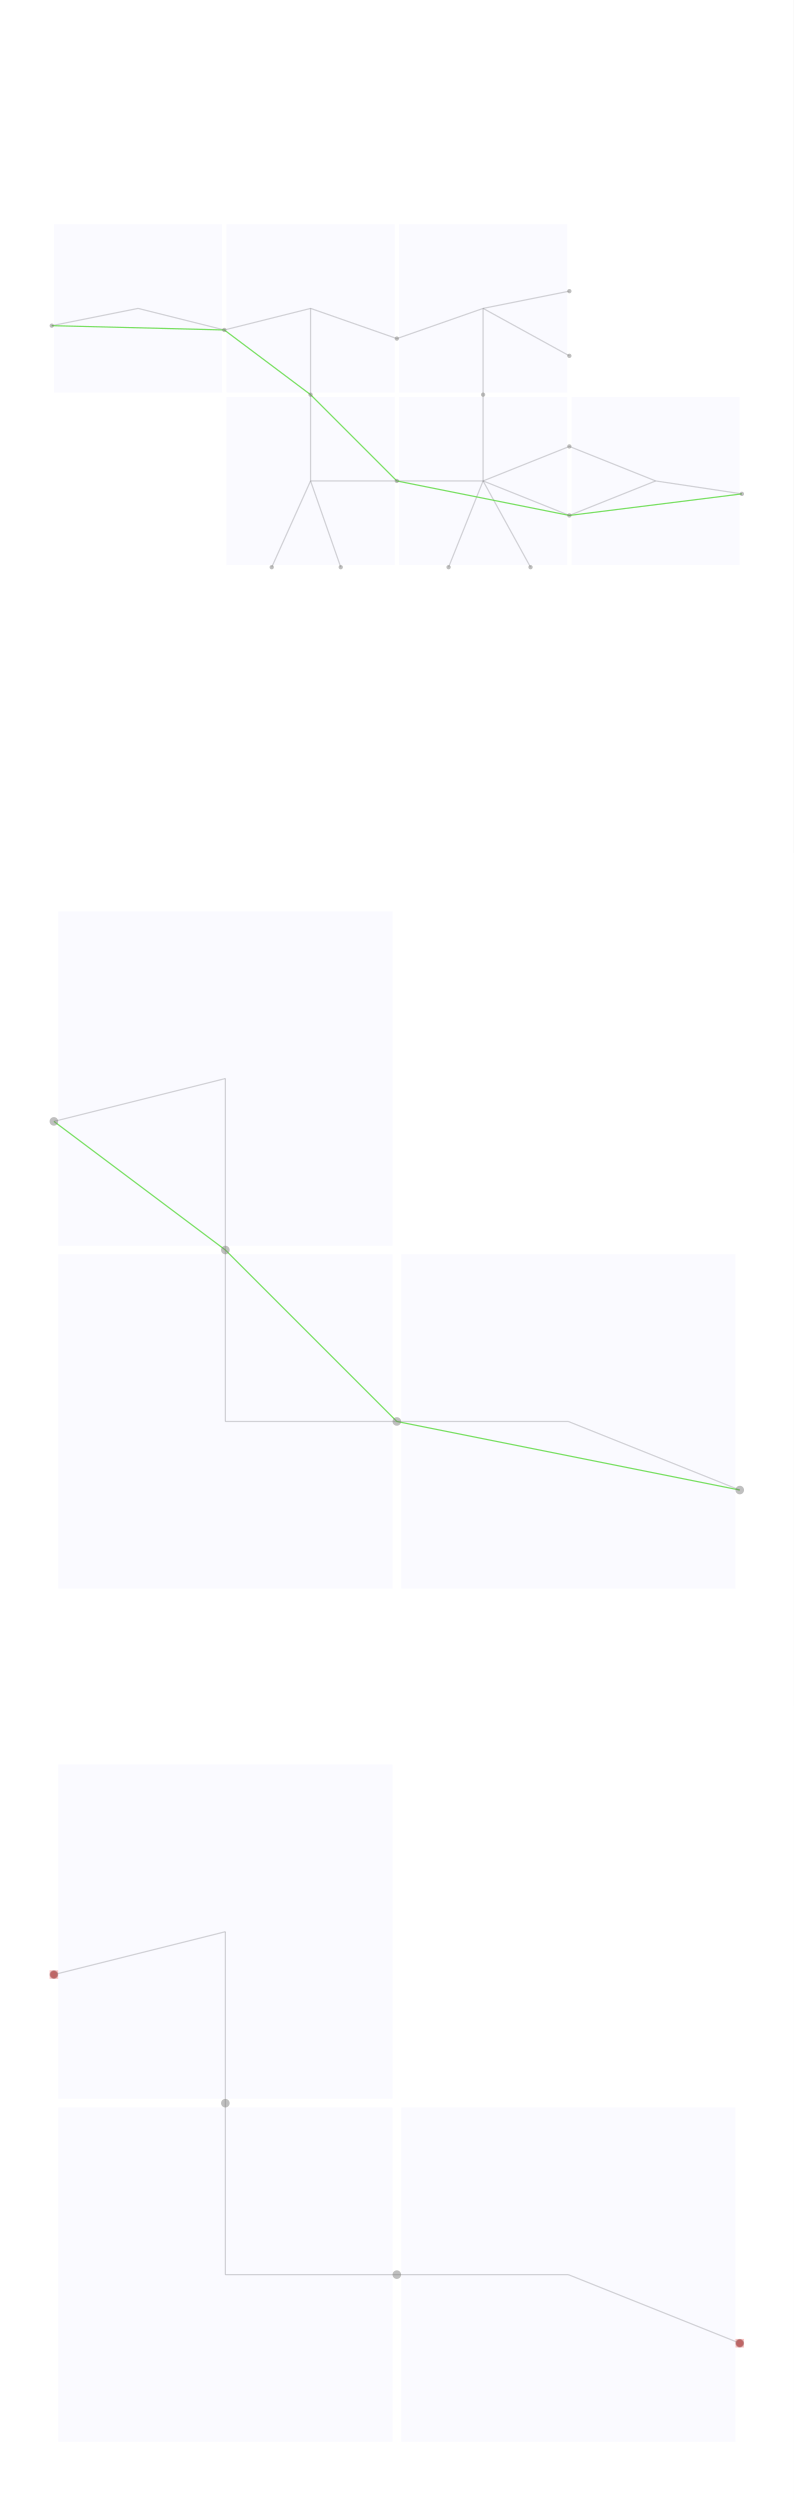
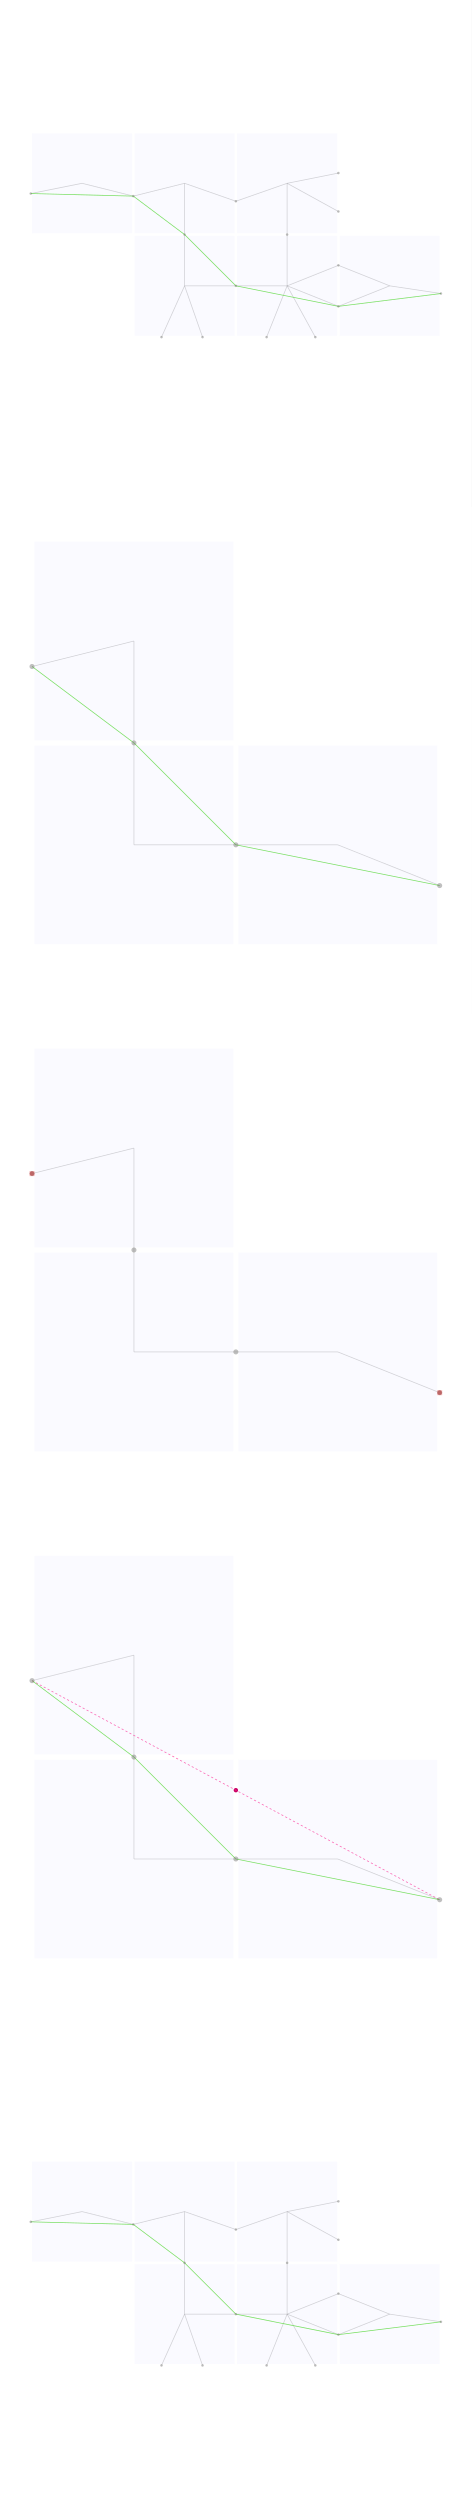
- <svg xmlns="http://www.w3.org/2000/svg" width="640" height="2016" viewBox="0 0 640 2016">
+ <svg xmlns="http://www.w3.org/2000/svg" width="640" height="3392" viewBox="0 0 640 3392">
  <g transform="translate(0, 0) scale(1, 1) translate(0, 0)">
    <rect width="100%" height="100%" fill="white" />
    <g>
      <polyline data-points="0,5.6 0,5.6 2,6" data-type="line" data-label="" points="41.739,262.609 41.739,262.609 111.304,248.696" fill="none" stroke="rgba(100, 100, 100, 0.3)" stroke-width="1px" />
    </g>
    <g>
      <polyline data-points="2,6 4,5.5 6,6" data-type="line" data-label="" points="111.304,248.696 180.87,266.087 250.435,248.696" fill="none" stroke="rgba(100, 100, 100, 0.3)" stroke-width="1px" />
    </g>
    <g>
      <polyline data-points="6,6 8,5.3 10,6" data-type="line" data-label="" points="250.435,248.696 320,273.043 389.565,248.696" fill="none" stroke="rgba(100, 100, 100, 0.3)" stroke-width="1px" />
    </g>
    <g>
      <polyline data-points="6,6 6,4 6,2" data-type="line" data-label="" points="250.435,248.696 250.435,318.261 250.435,387.826" fill="none" stroke="rgba(100, 100, 100, 0.3)" stroke-width="1px" />
    </g>
    <g>
      <polyline data-points="10,6 10,4 10,2" data-type="line" data-label="" points="389.565,248.696 389.565,318.261 389.565,387.826" fill="none" stroke="rgba(100, 100, 100, 0.3)" stroke-width="1px" />
    </g>
    <g>
      <polyline data-points="6,2 8,2 10,2" data-type="line" data-label="" points="250.435,387.826 320,387.826 389.565,387.826" fill="none" stroke="rgba(100, 100, 100, 0.3)" stroke-width="1px" />
    </g>
    <g>
      <polyline data-points="10,2 12,2.8 14,2" data-type="line" data-label="" points="389.565,387.826 459.13,360 528.696,387.826" fill="none" stroke="rgba(100, 100, 100, 0.3)" stroke-width="1px" />
    </g>
    <g>
      <polyline data-points="10,2 12,1.2 14,2" data-type="line" data-label="" points="389.565,387.826 459.13,415.652 528.696,387.826" fill="none" stroke="rgba(100, 100, 100, 0.3)" stroke-width="1px" />
    </g>
    <g>
      <polyline data-points="14,2 16,1.7 16,1.7" data-type="line" data-label="" points="528.696,387.826 598.261,398.261 598.261,398.261" fill="none" stroke="rgba(100, 100, 100, 0.3)" stroke-width="1px" />
    </g>
    <g>
      <polyline data-points="10,6 12,6.4 12,6.4" data-type="line" data-label="" points="389.565,248.696 459.13,234.783 459.13,234.783" fill="none" stroke="rgba(100, 100, 100, 0.3)" stroke-width="1px" />
    </g>
    <g>
      <polyline data-points="10,6 12,4.9 12,4.9" data-type="line" data-label="" points="389.565,248.696 459.13,286.957 459.13,286.957" fill="none" stroke="rgba(100, 100, 100, 0.3)" stroke-width="1px" />
    </g>
    <g>
      <polyline data-points="6,2 5.1,0 5.1,0" data-type="line" data-label="" points="250.435,387.826 219.13,457.391 219.13,457.391" fill="none" stroke="rgba(100, 100, 100, 0.3)" stroke-width="1px" />
    </g>
    <g>
      <polyline data-points="6,2 6.7,0 6.7,0" data-type="line" data-label="" points="250.435,387.826 274.783,457.391 274.783,457.391" fill="none" stroke="rgba(100, 100, 100, 0.3)" stroke-width="1px" />
    </g>
    <g>
      <polyline data-points="10,2 9.2,0 9.2,0" data-type="line" data-label="" points="389.565,387.826 361.739,457.391 361.739,457.391" fill="none" stroke="rgba(100, 100, 100, 0.3)" stroke-width="1px" />
    </g>
    <g>
      <polyline data-points="10,2 11.1,0 11.1,0" data-type="line" data-label="" points="389.565,387.826 427.826,457.391 427.826,457.391" fill="none" stroke="rgba(100, 100, 100, 0.3)" stroke-width="1px" />
    </g>
    <g>
      <polyline data-points="0,5.6 4,5.5 6,4 8,2 12,1.2 16,1.7" data-type="line" data-label="" points="41.739,262.609 180.87,266.087 250.435,318.261 320,387.826 459.13,415.652 598.261,398.261" fill="none" stroke="hsla(107, 70%, 50%, 0.8)" stroke-width="1px" />
    </g>
    <g>
      <rect data-type="rect" data-label="" data-x="2" data-y="6" x="43.478" y="180.87" width="135.652" height="135.652" fill="rgba(200, 200, 255, 0.1)" stroke="black" stroke-width="0.029" />
    </g>
    <g>
      <rect data-type="rect" data-label="" data-x="6" data-y="6" x="182.609" y="180.87" width="135.652" height="135.652" fill="rgba(200, 200, 255, 0.1)" stroke="black" stroke-width="0.029" />
    </g>
    <g>
      <rect data-type="rect" data-label="" data-x="10" data-y="6" x="321.739" y="180.87" width="135.652" height="135.652" fill="rgba(200, 200, 255, 0.1)" stroke="black" stroke-width="0.029" />
    </g>
    <g>
      <rect data-type="rect" data-label="" data-x="6" data-y="2" x="182.609" y="320" width="135.652" height="135.652" fill="rgba(200, 200, 255, 0.1)" stroke="black" stroke-width="0.029" />
    </g>
    <g>
      <rect data-type="rect" data-label="" data-x="10" data-y="2" x="321.739" y="320" width="135.652" height="135.652" fill="rgba(200, 200, 255, 0.1)" stroke="black" stroke-width="0.029" />
    </g>
    <g>
      <rect data-type="rect" data-label="" data-x="14" data-y="2" x="460.87" y="320" width="135.652" height="135.652" fill="rgba(200, 200, 255, 0.1)" stroke="black" stroke-width="0.029" />
    </g>
    <g>
      <rect data-type="rect" data-label="" data-x="0" data-y="5.6" x="41.739" y="262.609" width="0" height="0" fill="rgba(200, 200, 255, 0.1)" stroke="black" stroke-width="0.029" />
    </g>
    <g>
      <rect data-type="rect" data-label="" data-x="16" data-y="1.7" x="598.261" y="398.261" width="0" height="0" fill="rgba(200, 200, 255, 0.1)" stroke="black" stroke-width="0.029" />
    </g>
    <g>
      <rect data-type="rect" data-label="" data-x="12" data-y="6.4" x="459.13" y="234.783" width="0" height="0" fill="rgba(200, 200, 255, 0.1)" stroke="black" stroke-width="0.029" />
    </g>
    <g>
      <rect data-type="rect" data-label="" data-x="12" data-y="4.9" x="459.13" y="286.957" width="0" height="0" fill="rgba(200, 200, 255, 0.1)" stroke="black" stroke-width="0.029" />
    </g>
    <g>
      <rect data-type="rect" data-label="" data-x="5.1" data-y="0" x="219.13" y="457.391" width="0" height="0" fill="rgba(200, 200, 255, 0.1)" stroke="black" stroke-width="0.029" />
    </g>
    <g>
      <rect data-type="rect" data-label="" data-x="6.7" data-y="0" x="274.783" y="457.391" width="0" height="0" fill="rgba(200, 200, 255, 0.1)" stroke="black" stroke-width="0.029" />
    </g>
    <g>
      <rect data-type="rect" data-label="" data-x="9.2" data-y="0" x="361.739" y="457.391" width="0" height="0" fill="rgba(200, 200, 255, 0.1)" stroke="black" stroke-width="0.029" />
    </g>
    <g>
      <rect data-type="rect" data-label="" data-x="11.1" data-y="0" x="427.826" y="457.391" width="0" height="0" fill="rgba(200, 200, 255, 0.1)" stroke="black" stroke-width="0.029" />
    </g>
    <circle data-type="circle" data-label="" data-x="0" data-y="5.6" cx="41.739" cy="262.609" r="1.739" fill="rgba(128, 128, 128, 0.5)" stroke="black" stroke-width="0.029" />
    <circle data-type="circle" data-label="" data-x="4" data-y="5.5" cx="180.87" cy="266.087" r="1.739" fill="rgba(128, 128, 128, 0.5)" stroke="black" stroke-width="0.029" />
    <circle data-type="circle" data-label="" data-x="8" data-y="5.3" cx="320" cy="273.043" r="1.739" fill="rgba(128, 128, 128, 0.5)" stroke="black" stroke-width="0.029" />
    <circle data-type="circle" data-label="" data-x="6" data-y="4" cx="250.435" cy="318.261" r="1.739" fill="rgba(128, 128, 128, 0.5)" stroke="black" stroke-width="0.029" />
    <circle data-type="circle" data-label="" data-x="10" data-y="4" cx="389.565" cy="318.261" r="1.739" fill="rgba(128, 128, 128, 0.5)" stroke="black" stroke-width="0.029" />
    <circle data-type="circle" data-label="" data-x="8" data-y="2" cx="320" cy="387.826" r="1.739" fill="rgba(128, 128, 128, 0.5)" stroke="black" stroke-width="0.029" />
    <circle data-type="circle" data-label="" data-x="12" data-y="2.8" cx="459.13" cy="360" r="1.739" fill="rgba(128, 128, 128, 0.5)" stroke="black" stroke-width="0.029" />
    <circle data-type="circle" data-label="" data-x="12" data-y="1.2" cx="459.13" cy="415.652" r="1.739" fill="rgba(128, 128, 128, 0.5)" stroke="black" stroke-width="0.029" />
    <circle data-type="circle" data-label="" data-x="16" data-y="1.7" cx="598.261" cy="398.261" r="1.739" fill="rgba(128, 128, 128, 0.5)" stroke="black" stroke-width="0.029" />
    <circle data-type="circle" data-label="" data-x="12" data-y="6.4" cx="459.13" cy="234.783" r="1.739" fill="rgba(128, 128, 128, 0.5)" stroke="black" stroke-width="0.029" />
    <circle data-type="circle" data-label="" data-x="12" data-y="4.9" cx="459.13" cy="286.957" r="1.739" fill="rgba(128, 128, 128, 0.5)" stroke="black" stroke-width="0.029" />
    <circle data-type="circle" data-label="" data-x="5.1" data-y="0" cx="219.13" cy="457.391" r="1.739" fill="rgba(128, 128, 128, 0.5)" stroke="black" stroke-width="0.029" />
    <circle data-type="circle" data-label="" data-x="6.7" data-y="0" cx="274.783" cy="457.391" r="1.739" fill="rgba(128, 128, 128, 0.5)" stroke="black" stroke-width="0.029" />
    <circle data-type="circle" data-label="" data-x="9.2" data-y="0" cx="361.739" cy="457.391" r="1.739" fill="rgba(128, 128, 128, 0.5)" stroke="black" stroke-width="0.029" />
    <circle data-type="circle" data-label="" data-x="11.1" data-y="0" cx="427.826" cy="457.391" r="1.739" fill="rgba(128, 128, 128, 0.5)" stroke="black" stroke-width="0.029" />
    <g id="crosshair" style="display: none">
      <line id="crosshair-h" y1="0" y2="640" stroke="#666" stroke-width="0.5" />
      <line id="crosshair-v" x1="0" x2="640" stroke="#666" stroke-width="0.5" />
      <text id="coordinates" font-family="monospace" font-size="12" fill="#666" />
    </g>
  </g>
  <g transform="translate(0, 688) scale(1, 1) translate(0, 0)">
    <rect width="100%" height="100%" fill="white" />
    <g>
      <polyline data-points="6,6 4,5.5 4,5.5" data-type="line" data-label="" points="181.728,181.728 43.457,216.296 43.457,216.296" fill="none" stroke="rgba(100, 100, 100, 0.3)" stroke-width="1px" />
    </g>
    <g>
      <polyline data-points="6,6 6,4 6,2" data-type="line" data-label="" points="181.728,181.728 181.728,320 181.728,458.272" fill="none" stroke="rgba(100, 100, 100, 0.3)" stroke-width="1px" />
    </g>
    <g>
      <polyline data-points="6,2 8,2 10,2" data-type="line" data-label="" points="181.728,458.272 320,458.272 458.272,458.272" fill="none" stroke="rgba(100, 100, 100, 0.3)" stroke-width="1px" />
    </g>
    <g>
      <polyline data-points="10,2 12,1.2 12,1.2" data-type="line" data-label="" points="458.272,458.272 596.543,513.58 596.543,513.58" fill="none" stroke="rgba(100, 100, 100, 0.3)" stroke-width="1px" />
    </g>
    <g>
      <polyline data-points="4,5.5 6,4 8,2 12,1.2" data-type="line" data-label="" points="43.457,216.296 181.728,320 320,458.272 596.543,513.58" fill="none" stroke="hsla(107, 70%, 50%, 0.8)" stroke-width="1px" />
    </g>
    <g>
      <rect data-type="rect" data-label="" data-x="6" data-y="6" x="46.914" y="46.914" width="269.63" height="269.63" fill="rgba(200, 200, 255, 0.1)" stroke="black" stroke-width="0.014" />
    </g>
    <g>
      <rect data-type="rect" data-label="" data-x="6" data-y="2" x="46.914" y="323.457" width="269.63" height="269.63" fill="rgba(200, 200, 255, 0.1)" stroke="black" stroke-width="0.014" />
    </g>
    <g>
      <rect data-type="rect" data-label="" data-x="10" data-y="2" x="323.457" y="323.457" width="269.63" height="269.63" fill="rgba(200, 200, 255, 0.1)" stroke="black" stroke-width="0.014" />
    </g>
    <g>
      <rect data-type="rect" data-label="" data-x="4" data-y="5.5" x="43.457" y="216.296" width="0" height="0" fill="rgba(200, 200, 255, 0.1)" stroke="black" stroke-width="0.014" />
    </g>
    <g>
      <rect data-type="rect" data-label="" data-x="12" data-y="1.2" x="596.543" y="513.58" width="0" height="0" fill="rgba(200, 200, 255, 0.1)" stroke="black" stroke-width="0.014" />
    </g>
    <circle data-type="circle" data-label="" data-x="4" data-y="5.5" cx="43.457" cy="216.296" r="3.457" fill="rgba(128, 128, 128, 0.5)" stroke="black" stroke-width="0.014" />
    <circle data-type="circle" data-label="" data-x="6" data-y="4" cx="181.728" cy="320" r="3.457" fill="rgba(128, 128, 128, 0.5)" stroke="black" stroke-width="0.014" />
    <circle data-type="circle" data-label="" data-x="8" data-y="2" cx="320" cy="458.272" r="3.457" fill="rgba(128, 128, 128, 0.5)" stroke="black" stroke-width="0.014" />
    <circle data-type="circle" data-label="" data-x="12" data-y="1.2" cx="596.543" cy="513.58" r="3.457" fill="rgba(128, 128, 128, 0.5)" stroke="black" stroke-width="0.014" />
    <g id="crosshair__stack1" style="display: none">
      <line id="crosshair-h__stack1" y1="0" y2="640" stroke="#666" stroke-width="0.5" />
      <line id="crosshair-v__stack1" x1="0" x2="640" stroke="#666" stroke-width="0.5" />
      <text id="coordinates__stack1" font-family="monospace" font-size="12" fill="#666" />
    </g>
  </g>
  <g transform="translate(0, 1376) scale(1, 1) translate(0, 0)">
    <rect width="100%" height="100%" fill="white" />
    <g>
      <circle data-type="point" data-label="" data-x="4" data-y="5.5" cx="43.457" cy="216.296" r="3" fill="rgba(255, 0, 0, 0.85)" />
    </g>
    <g>
      <circle data-type="point" data-label="" data-x="12" data-y="1.2" cx="596.543" cy="513.58" r="3" fill="rgba(255, 0, 0, 0.85)" />
    </g>
    <g>
      <polyline data-points="6,6 6,4 6,2" data-type="line" data-label="" points="181.728,181.728 181.728,320 181.728,458.272" fill="none" stroke="rgba(100, 100, 100, 0.3)" stroke-width="1px" />
    </g>
    <g>
      <polyline data-points="6,2 8,2 10,2" data-type="line" data-label="" points="181.728,458.272 320,458.272 458.272,458.272" fill="none" stroke="rgba(100, 100, 100, 0.3)" stroke-width="1px" />
    </g>
    <g>
      <polyline data-points="4,5.5 4,5.5 6,6" data-type="line" data-label="" points="43.457,216.296 43.457,216.296 181.728,181.728" fill="none" stroke="rgba(100, 100, 100, 0.3)" stroke-width="1px" />
    </g>
    <g>
      <polyline data-points="12,1.2 12,1.2 10,2" data-type="line" data-label="" points="596.543,513.58 596.543,513.58 458.272,458.272" fill="none" stroke="rgba(100, 100, 100, 0.3)" stroke-width="1px" />
    </g>
    <g>
      <rect data-type="rect" data-label="" data-x="6" data-y="6" x="46.914" y="46.914" width="269.63" height="269.63" fill="rgba(200, 200, 255, 0.1)" stroke="black" stroke-width="0.014" />
    </g>
    <g>
      <rect data-type="rect" data-label="" data-x="6" data-y="2" x="46.914" y="323.457" width="269.63" height="269.63" fill="rgba(200, 200, 255, 0.1)" stroke="black" stroke-width="0.014" />
    </g>
    <g>
      <rect data-type="rect" data-label="" data-x="10" data-y="2" x="323.457" y="323.457" width="269.63" height="269.63" fill="rgba(200, 200, 255, 0.1)" stroke="black" stroke-width="0.014" />
    </g>
    <g>
      <rect data-type="rect" data-label="" data-x="4" data-y="5.5" x="43.457" y="216.296" width="0" height="0" fill="rgba(200, 200, 255, 0.1)" stroke="black" stroke-width="0.014" />
    </g>
    <g>
      <rect data-type="rect" data-label="" data-x="12" data-y="1.2" x="596.543" y="513.58" width="0" height="0" fill="rgba(200, 200, 255, 0.1)" stroke="black" stroke-width="0.014" />
    </g>
    <g>
      <rect data-type="rect" data-label="" data-x="4" data-y="5.5" x="40" y="212.84" width="6.914" height="6.914" fill="rgba(255, 120, 120, 0.45)" stroke="black" stroke-width="0.014" />
    </g>
    <g>
      <rect data-type="rect" data-label="" data-x="12" data-y="1.2" x="593.086" y="510.123" width="6.914" height="6.914" fill="rgba(255, 120, 120, 0.45)" stroke="black" stroke-width="0.014" />
    </g>
    <circle data-type="circle" data-label="" data-x="6" data-y="4" cx="181.728" cy="320" r="3.457" fill="rgba(128, 128, 128, 0.5)" stroke="black" stroke-width="0.014" />
    <circle data-type="circle" data-label="" data-x="8" data-y="2" cx="320" cy="458.272" r="3.457" fill="rgba(128, 128, 128, 0.5)" stroke="black" stroke-width="0.014" />
    <circle data-type="circle" data-label="" data-x="4" data-y="5.5" cx="43.457" cy="216.296" r="3.457" fill="rgba(128, 128, 128, 0.5)" stroke="black" stroke-width="0.014" />
    <circle data-type="circle" data-label="" data-x="12" data-y="1.2" cx="596.543" cy="513.58" r="3.457" fill="rgba(128, 128, 128, 0.5)" stroke="black" stroke-width="0.014" />
    <g id="crosshair__stack2" style="display: none">
      <line id="crosshair-h__stack2" y1="0" y2="640" stroke="#666" stroke-width="0.5" />
      <line id="crosshair-v__stack2" x1="0" x2="640" stroke="#666" stroke-width="0.5" />
      <text id="coordinates__stack2" font-family="monospace" font-size="12" fill="#666" />
    </g>
  </g>
+   <g transform="translate(0, 2064) scale(1, 1) translate(0, 0)">
+     <rect width="100%" height="100%" fill="white" />
+     <g>
+       <circle data-type="point" data-label="route-main" data-x="8" data-y="3.35" cx="320" cy="364.938" r="3" fill="rgba(200, 0, 100, 1)" />
+     </g>
+     <g>
+       <polyline data-points="6,6 6,4 6,2" data-type="line" data-label="" points="181.728,181.728 181.728,320 181.728,458.272" fill="none" stroke="rgba(100, 100, 100, 0.3)" stroke-width="1px" />
+     </g>
+     <g>
+       <polyline data-points="6,2 8,2 10,2" data-type="line" data-label="" points="181.728,458.272 320,458.272 458.272,458.272" fill="none" stroke="rgba(100, 100, 100, 0.3)" stroke-width="1px" />
+     </g>
+     <g>
+       <polyline data-points="4,5.5 4,5.5 6,6" data-type="line" data-label="" points="43.457,216.296 43.457,216.296 181.728,181.728" fill="none" stroke="rgba(100, 100, 100, 0.3)" stroke-width="1px" />
+     </g>
+     <g>
+       <polyline data-points="12,1.2 12,1.2 10,2" data-type="line" data-label="" points="596.543,513.58 596.543,513.58 458.272,458.272" fill="none" stroke="rgba(100, 100, 100, 0.3)" stroke-width="1px" />
+     </g>
+     <g>
+       <polyline data-points="4,5.5 12,1.2" data-type="line" data-label="" points="43.457,216.296 596.543,513.58" fill="none" stroke="rgba(255, 50, 150, 0.8)" stroke-width="1px" stroke-dasharray="3 3" />
+     </g>
+     <g>
+       <polyline data-points="4,5.5 6,4 8,2 12,1.2" data-type="line" data-label="" points="43.457,216.296 181.728,320 320,458.272 596.543,513.58" fill="none" stroke="hsla(107, 70%, 50%, 0.8)" stroke-width="1px" />
+     </g>
+     <g>
+       <rect data-type="rect" data-label="" data-x="6" data-y="6" x="46.914" y="46.914" width="269.63" height="269.63" fill="rgba(200, 200, 255, 0.1)" stroke="black" stroke-width="0.014" />
+     </g>
+     <g>
+       <rect data-type="rect" data-label="" data-x="6" data-y="2" x="46.914" y="323.457" width="269.63" height="269.63" fill="rgba(200, 200, 255, 0.1)" stroke="black" stroke-width="0.014" />
+     </g>
+     <g>
+       <rect data-type="rect" data-label="" data-x="10" data-y="2" x="323.457" y="323.457" width="269.63" height="269.63" fill="rgba(200, 200, 255, 0.1)" stroke="black" stroke-width="0.014" />
+     </g>
+     <g>
+       <rect data-type="rect" data-label="" data-x="4" data-y="5.5" x="43.457" y="216.296" width="0" height="0" fill="rgba(200, 200, 255, 0.1)" stroke="black" stroke-width="0.014" />
+     </g>
+     <g>
+       <rect data-type="rect" data-label="" data-x="12" data-y="1.2" x="596.543" y="513.58" width="0" height="0" fill="rgba(200, 200, 255, 0.1)" stroke="black" stroke-width="0.014" />
+     </g>
+     <circle data-type="circle" data-label="" data-x="6" data-y="4" cx="181.728" cy="320" r="3.457" fill="rgba(128, 128, 128, 0.5)" stroke="black" stroke-width="0.014" />
+     <circle data-type="circle" data-label="" data-x="8" data-y="2" cx="320" cy="458.272" r="3.457" fill="rgba(128, 128, 128, 0.5)" stroke="black" stroke-width="0.014" />
+     <circle data-type="circle" data-label="" data-x="4" data-y="5.5" cx="43.457" cy="216.296" r="3.457" fill="rgba(128, 128, 128, 0.5)" stroke="black" stroke-width="0.014" />
+     <circle data-type="circle" data-label="" data-x="12" data-y="1.2" cx="596.543" cy="513.58" r="3.457" fill="rgba(128, 128, 128, 0.5)" stroke="black" stroke-width="0.014" />
+     <g id="crosshair__stack3" style="display: none">
+       <line id="crosshair-h__stack3" y1="0" y2="640" stroke="#666" stroke-width="0.5" />
+       <line id="crosshair-v__stack3" x1="0" x2="640" stroke="#666" stroke-width="0.5" />
+       <text id="coordinates__stack3" font-family="monospace" font-size="12" fill="#666" />
+     </g>
+   </g>
+   <g transform="translate(0, 2752) scale(1, 1) translate(0, 0)">
+     <rect width="100%" height="100%" fill="white" />
+     <g>
+       <polyline data-points="0,5.6 0,5.6 2,6" data-type="line" data-label="" points="41.739,262.609 41.739,262.609 111.304,248.696" fill="none" stroke="rgba(100, 100, 100, 0.3)" stroke-width="1px" />
+     </g>
+     <g>
+       <polyline data-points="2,6 4,5.5 6,6" data-type="line" data-label="" points="111.304,248.696 180.87,266.087 250.435,248.696" fill="none" stroke="rgba(100, 100, 100, 0.3)" stroke-width="1px" />
+     </g>
+     <g>
+       <polyline data-points="6,6 8,5.3 10,6" data-type="line" data-label="" points="250.435,248.696 320,273.043 389.565,248.696" fill="none" stroke="rgba(100, 100, 100, 0.3)" stroke-width="1px" />
+     </g>
+     <g>
+       <polyline data-points="6,6 6,4 6,2" data-type="line" data-label="" points="250.435,248.696 250.435,318.261 250.435,387.826" fill="none" stroke="rgba(100, 100, 100, 0.3)" stroke-width="1px" />
+     </g>
+     <g>
+       <polyline data-points="10,6 10,4 10,2" data-type="line" data-label="" points="389.565,248.696 389.565,318.261 389.565,387.826" fill="none" stroke="rgba(100, 100, 100, 0.3)" stroke-width="1px" />
+     </g>
+     <g>
+       <polyline data-points="6,2 8,2 10,2" data-type="line" data-label="" points="250.435,387.826 320,387.826 389.565,387.826" fill="none" stroke="rgba(100, 100, 100, 0.3)" stroke-width="1px" />
+     </g>
+     <g>
+       <polyline data-points="10,2 12,2.8 14,2" data-type="line" data-label="" points="389.565,387.826 459.13,360 528.696,387.826" fill="none" stroke="rgba(100, 100, 100, 0.3)" stroke-width="1px" />
+     </g>
+     <g>
+       <polyline data-points="10,2 12,1.2 14,2" data-type="line" data-label="" points="389.565,387.826 459.13,415.652 528.696,387.826" fill="none" stroke="rgba(100, 100, 100, 0.3)" stroke-width="1px" />
+     </g>
+     <g>
+       <polyline data-points="14,2 16,1.7 16,1.7" data-type="line" data-label="" points="528.696,387.826 598.261,398.261 598.261,398.261" fill="none" stroke="rgba(100, 100, 100, 0.3)" stroke-width="1px" />
+     </g>
+     <g>
+       <polyline data-points="10,6 12,6.4 12,6.4" data-type="line" data-label="" points="389.565,248.696 459.13,234.783 459.13,234.783" fill="none" stroke="rgba(100, 100, 100, 0.3)" stroke-width="1px" />
+     </g>
+     <g>
+       <polyline data-points="10,6 12,4.9 12,4.9" data-type="line" data-label="" points="389.565,248.696 459.13,286.957 459.13,286.957" fill="none" stroke="rgba(100, 100, 100, 0.3)" stroke-width="1px" />
+     </g>
+     <g>
+       <polyline data-points="6,2 5.1,0 5.1,0" data-type="line" data-label="" points="250.435,387.826 219.13,457.391 219.13,457.391" fill="none" stroke="rgba(100, 100, 100, 0.3)" stroke-width="1px" />
+     </g>
+     <g>
+       <polyline data-points="6,2 6.7,0 6.7,0" data-type="line" data-label="" points="250.435,387.826 274.783,457.391 274.783,457.391" fill="none" stroke="rgba(100, 100, 100, 0.3)" stroke-width="1px" />
+     </g>
+     <g>
+       <polyline data-points="10,2 9.2,0 9.2,0" data-type="line" data-label="" points="389.565,387.826 361.739,457.391 361.739,457.391" fill="none" stroke="rgba(100, 100, 100, 0.3)" stroke-width="1px" />
+     </g>
+     <g>
+       <polyline data-points="10,2 11.1,0 11.1,0" data-type="line" data-label="" points="389.565,387.826 427.826,457.391 427.826,457.391" fill="none" stroke="rgba(100, 100, 100, 0.3)" stroke-width="1px" />
+     </g>
+     <g>
+       <polyline data-points="0,5.6 4,5.5 6,4 8,2 12,1.2 16,1.7" data-type="line" data-label="" points="41.739,262.609 180.87,266.087 250.435,318.261 320,387.826 459.13,415.652 598.261,398.261" fill="none" stroke="hsla(107, 70%, 50%, 0.8)" stroke-width="1px" />
+     </g>
+     <g>
+       <rect data-type="rect" data-label="" data-x="2" data-y="6" x="43.478" y="180.87" width="135.652" height="135.652" fill="rgba(200, 200, 255, 0.1)" stroke="black" stroke-width="0.029" />
+     </g>
+     <g>
+       <rect data-type="rect" data-label="" data-x="6" data-y="6" x="182.609" y="180.87" width="135.652" height="135.652" fill="rgba(200, 200, 255, 0.1)" stroke="black" stroke-width="0.029" />
+     </g>
+     <g>
+       <rect data-type="rect" data-label="" data-x="10" data-y="6" x="321.739" y="180.87" width="135.652" height="135.652" fill="rgba(200, 200, 255, 0.1)" stroke="black" stroke-width="0.029" />
+     </g>
+     <g>
+       <rect data-type="rect" data-label="" data-x="6" data-y="2" x="182.609" y="320" width="135.652" height="135.652" fill="rgba(200, 200, 255, 0.1)" stroke="black" stroke-width="0.029" />
+     </g>
+     <g>
+       <rect data-type="rect" data-label="" data-x="10" data-y="2" x="321.739" y="320" width="135.652" height="135.652" fill="rgba(200, 200, 255, 0.1)" stroke="black" stroke-width="0.029" />
+     </g>
+     <g>
+       <rect data-type="rect" data-label="" data-x="14" data-y="2" x="460.87" y="320" width="135.652" height="135.652" fill="rgba(200, 200, 255, 0.1)" stroke="black" stroke-width="0.029" />
+     </g>
+     <g>
+       <rect data-type="rect" data-label="" data-x="0" data-y="5.6" x="41.739" y="262.609" width="0" height="0" fill="rgba(200, 200, 255, 0.1)" stroke="black" stroke-width="0.029" />
+     </g>
+     <g>
+       <rect data-type="rect" data-label="" data-x="16" data-y="1.7" x="598.261" y="398.261" width="0" height="0" fill="rgba(200, 200, 255, 0.1)" stroke="black" stroke-width="0.029" />
+     </g>
+     <g>
+       <rect data-type="rect" data-label="" data-x="12" data-y="6.4" x="459.13" y="234.783" width="0" height="0" fill="rgba(200, 200, 255, 0.1)" stroke="black" stroke-width="0.029" />
+     </g>
+     <g>
+       <rect data-type="rect" data-label="" data-x="12" data-y="4.9" x="459.13" y="286.957" width="0" height="0" fill="rgba(200, 200, 255, 0.1)" stroke="black" stroke-width="0.029" />
+     </g>
+     <g>
+       <rect data-type="rect" data-label="" data-x="5.1" data-y="0" x="219.13" y="457.391" width="0" height="0" fill="rgba(200, 200, 255, 0.1)" stroke="black" stroke-width="0.029" />
+     </g>
+     <g>
+       <rect data-type="rect" data-label="" data-x="6.7" data-y="0" x="274.783" y="457.391" width="0" height="0" fill="rgba(200, 200, 255, 0.1)" stroke="black" stroke-width="0.029" />
+     </g>
+     <g>
+       <rect data-type="rect" data-label="" data-x="9.2" data-y="0" x="361.739" y="457.391" width="0" height="0" fill="rgba(200, 200, 255, 0.1)" stroke="black" stroke-width="0.029" />
+     </g>
+     <g>
+       <rect data-type="rect" data-label="" data-x="11.1" data-y="0" x="427.826" y="457.391" width="0" height="0" fill="rgba(200, 200, 255, 0.1)" stroke="black" stroke-width="0.029" />
+     </g>
+     <circle data-type="circle" data-label="" data-x="0" data-y="5.6" cx="41.739" cy="262.609" r="1.739" fill="rgba(128, 128, 128, 0.5)" stroke="black" stroke-width="0.029" />
+     <circle data-type="circle" data-label="" data-x="4" data-y="5.5" cx="180.87" cy="266.087" r="1.739" fill="rgba(128, 128, 128, 0.5)" stroke="black" stroke-width="0.029" />
+     <circle data-type="circle" data-label="" data-x="8" data-y="5.3" cx="320" cy="273.043" r="1.739" fill="rgba(128, 128, 128, 0.5)" stroke="black" stroke-width="0.029" />
+     <circle data-type="circle" data-label="" data-x="6" data-y="4" cx="250.435" cy="318.261" r="1.739" fill="rgba(128, 128, 128, 0.5)" stroke="black" stroke-width="0.029" />
+     <circle data-type="circle" data-label="" data-x="10" data-y="4" cx="389.565" cy="318.261" r="1.739" fill="rgba(128, 128, 128, 0.5)" stroke="black" stroke-width="0.029" />
+     <circle data-type="circle" data-label="" data-x="8" data-y="2" cx="320" cy="387.826" r="1.739" fill="rgba(128, 128, 128, 0.5)" stroke="black" stroke-width="0.029" />
+     <circle data-type="circle" data-label="" data-x="12" data-y="2.8" cx="459.13" cy="360" r="1.739" fill="rgba(128, 128, 128, 0.5)" stroke="black" stroke-width="0.029" />
+     <circle data-type="circle" data-label="" data-x="12" data-y="1.2" cx="459.13" cy="415.652" r="1.739" fill="rgba(128, 128, 128, 0.5)" stroke="black" stroke-width="0.029" />
+     <circle data-type="circle" data-label="" data-x="16" data-y="1.7" cx="598.261" cy="398.261" r="1.739" fill="rgba(128, 128, 128, 0.5)" stroke="black" stroke-width="0.029" />
+     <circle data-type="circle" data-label="" data-x="12" data-y="6.4" cx="459.13" cy="234.783" r="1.739" fill="rgba(128, 128, 128, 0.5)" stroke="black" stroke-width="0.029" />
+     <circle data-type="circle" data-label="" data-x="12" data-y="4.9" cx="459.13" cy="286.957" r="1.739" fill="rgba(128, 128, 128, 0.5)" stroke="black" stroke-width="0.029" />
+     <circle data-type="circle" data-label="" data-x="5.1" data-y="0" cx="219.13" cy="457.391" r="1.739" fill="rgba(128, 128, 128, 0.5)" stroke="black" stroke-width="0.029" />
+     <circle data-type="circle" data-label="" data-x="6.7" data-y="0" cx="274.783" cy="457.391" r="1.739" fill="rgba(128, 128, 128, 0.5)" stroke="black" stroke-width="0.029" />
+     <circle data-type="circle" data-label="" data-x="9.2" data-y="0" cx="361.739" cy="457.391" r="1.739" fill="rgba(128, 128, 128, 0.5)" stroke="black" stroke-width="0.029" />
+     <circle data-type="circle" data-label="" data-x="11.1" data-y="0" cx="427.826" cy="457.391" r="1.739" fill="rgba(128, 128, 128, 0.5)" stroke="black" stroke-width="0.029" />
+     <g id="crosshair__stack4" style="display: none">
+       <line id="crosshair-h__stack4" y1="0" y2="640" stroke="#666" stroke-width="0.5" />
+       <line id="crosshair-v__stack4" x1="0" x2="640" stroke="#666" stroke-width="0.5" />
+       <text id="coordinates__stack4" font-family="monospace" font-size="12" fill="#666" />
+     </g>
+   </g>
</svg>
